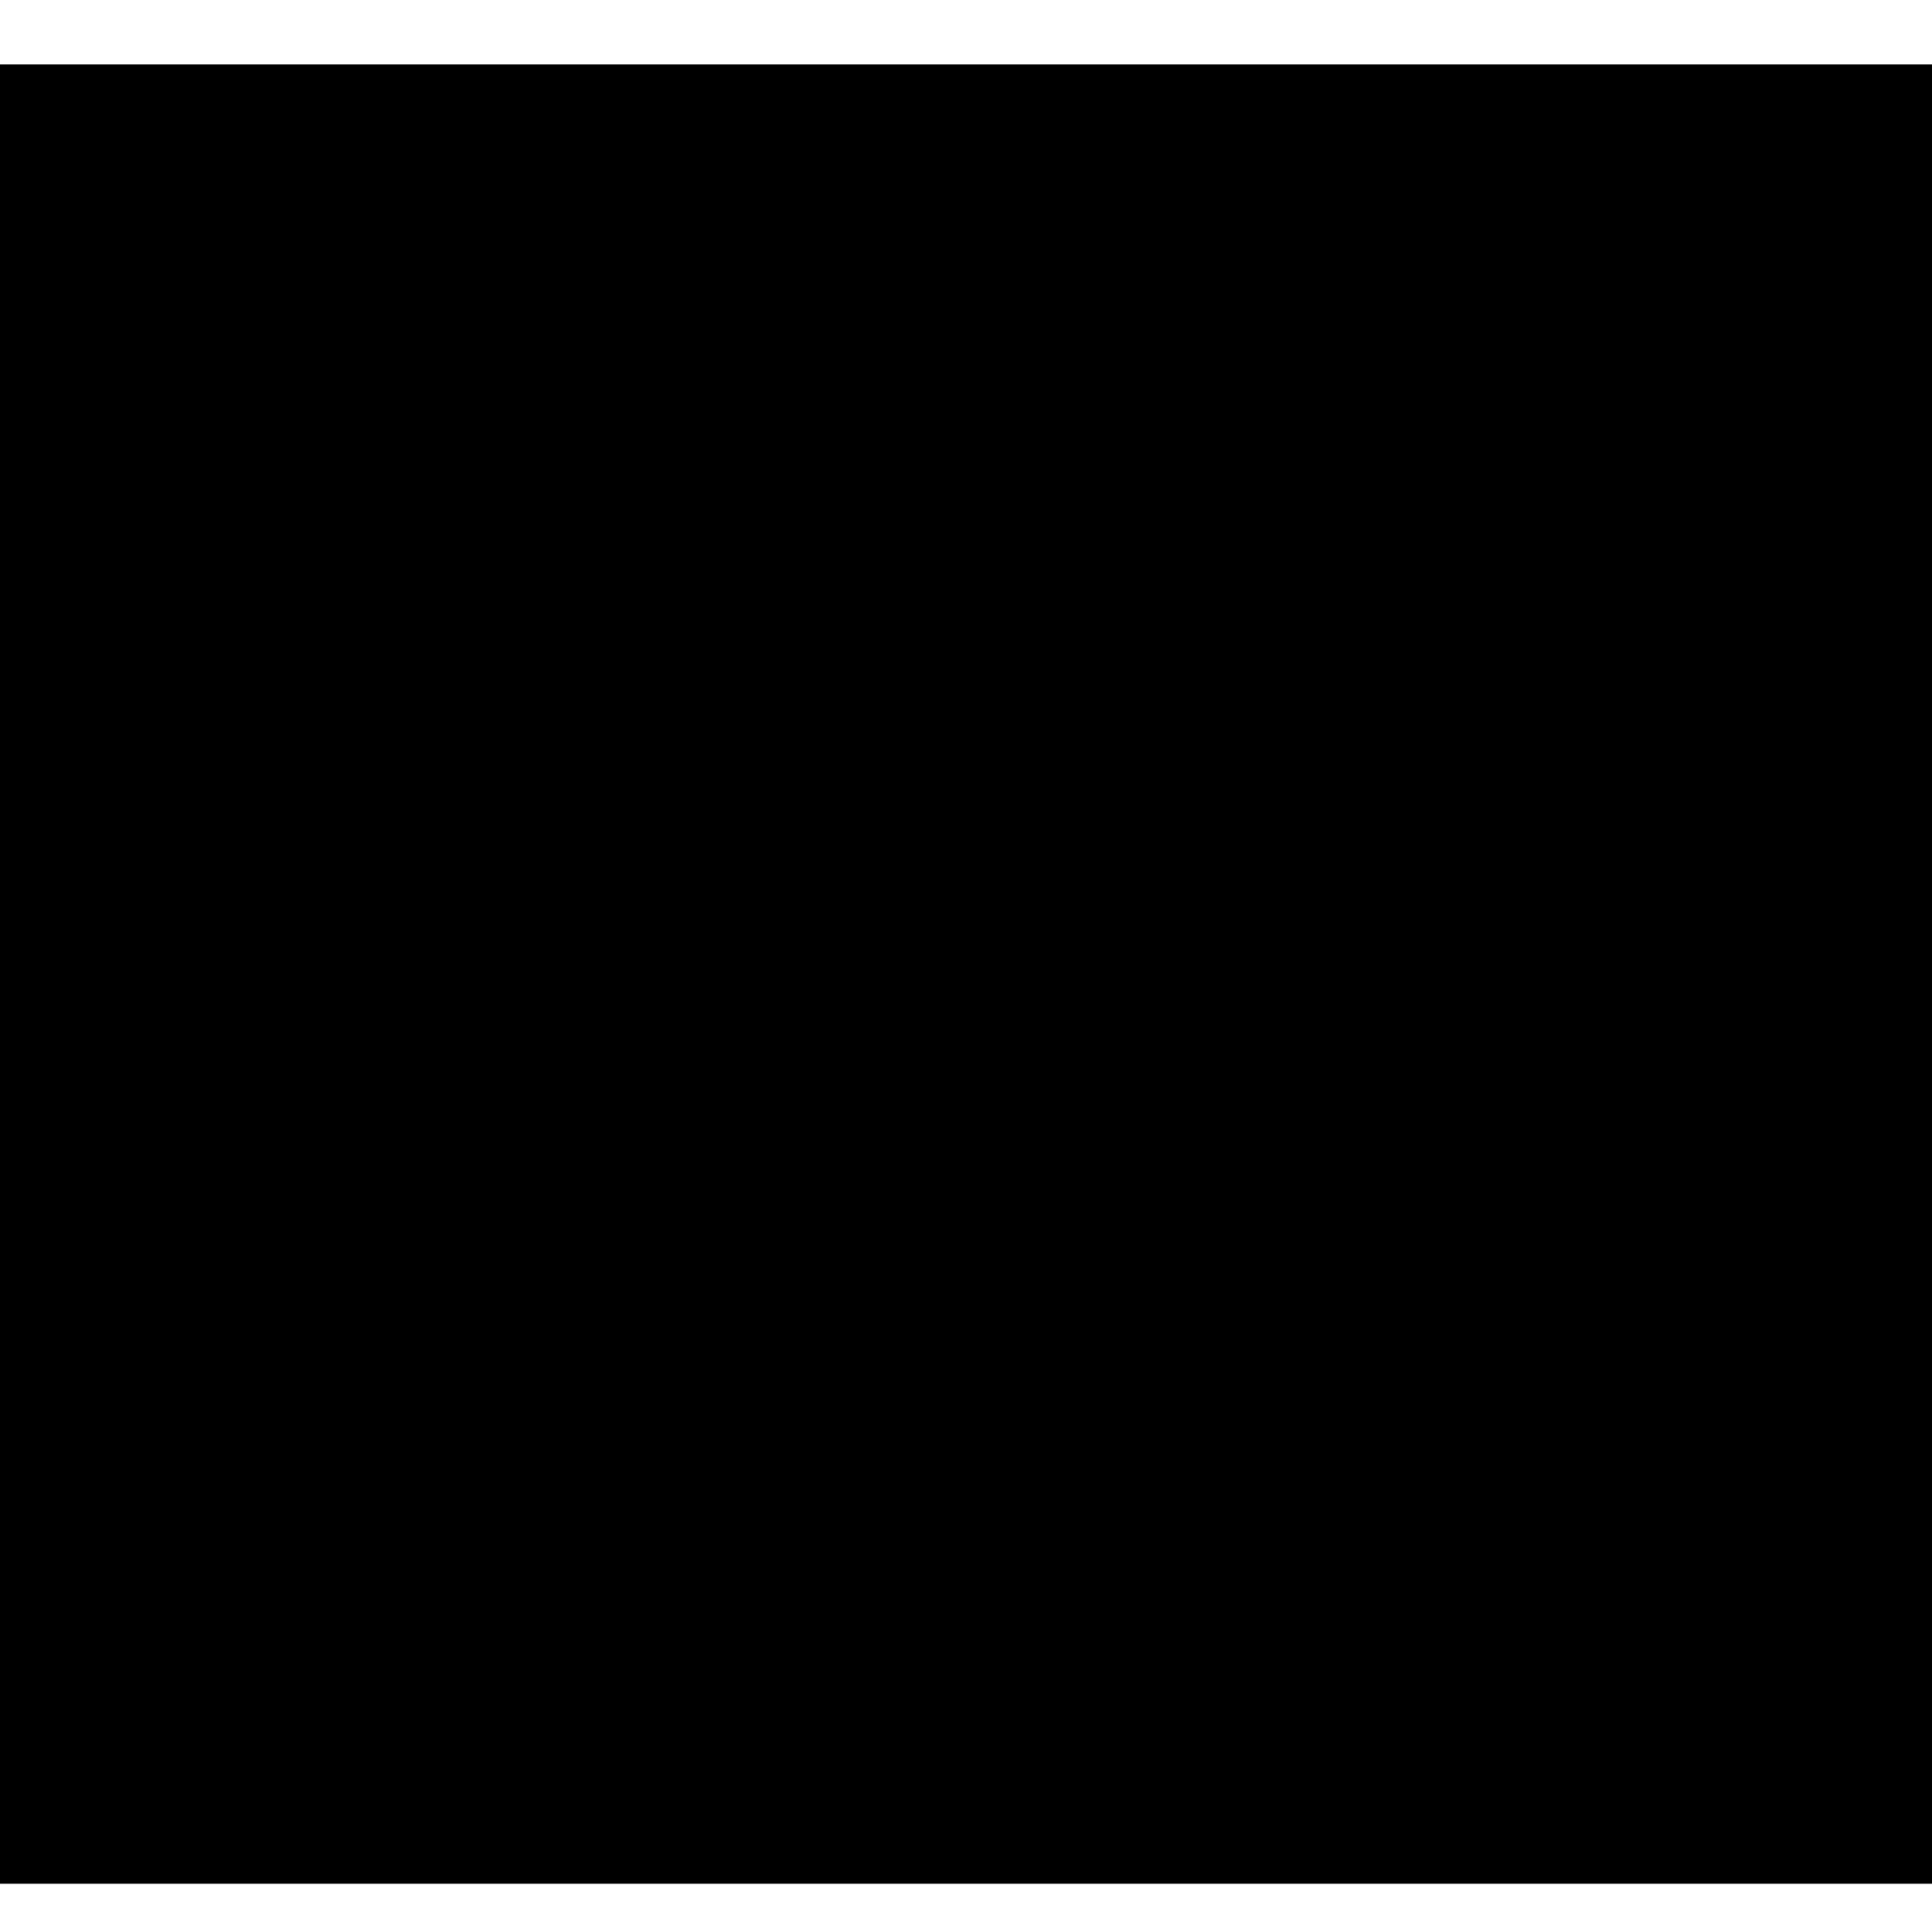
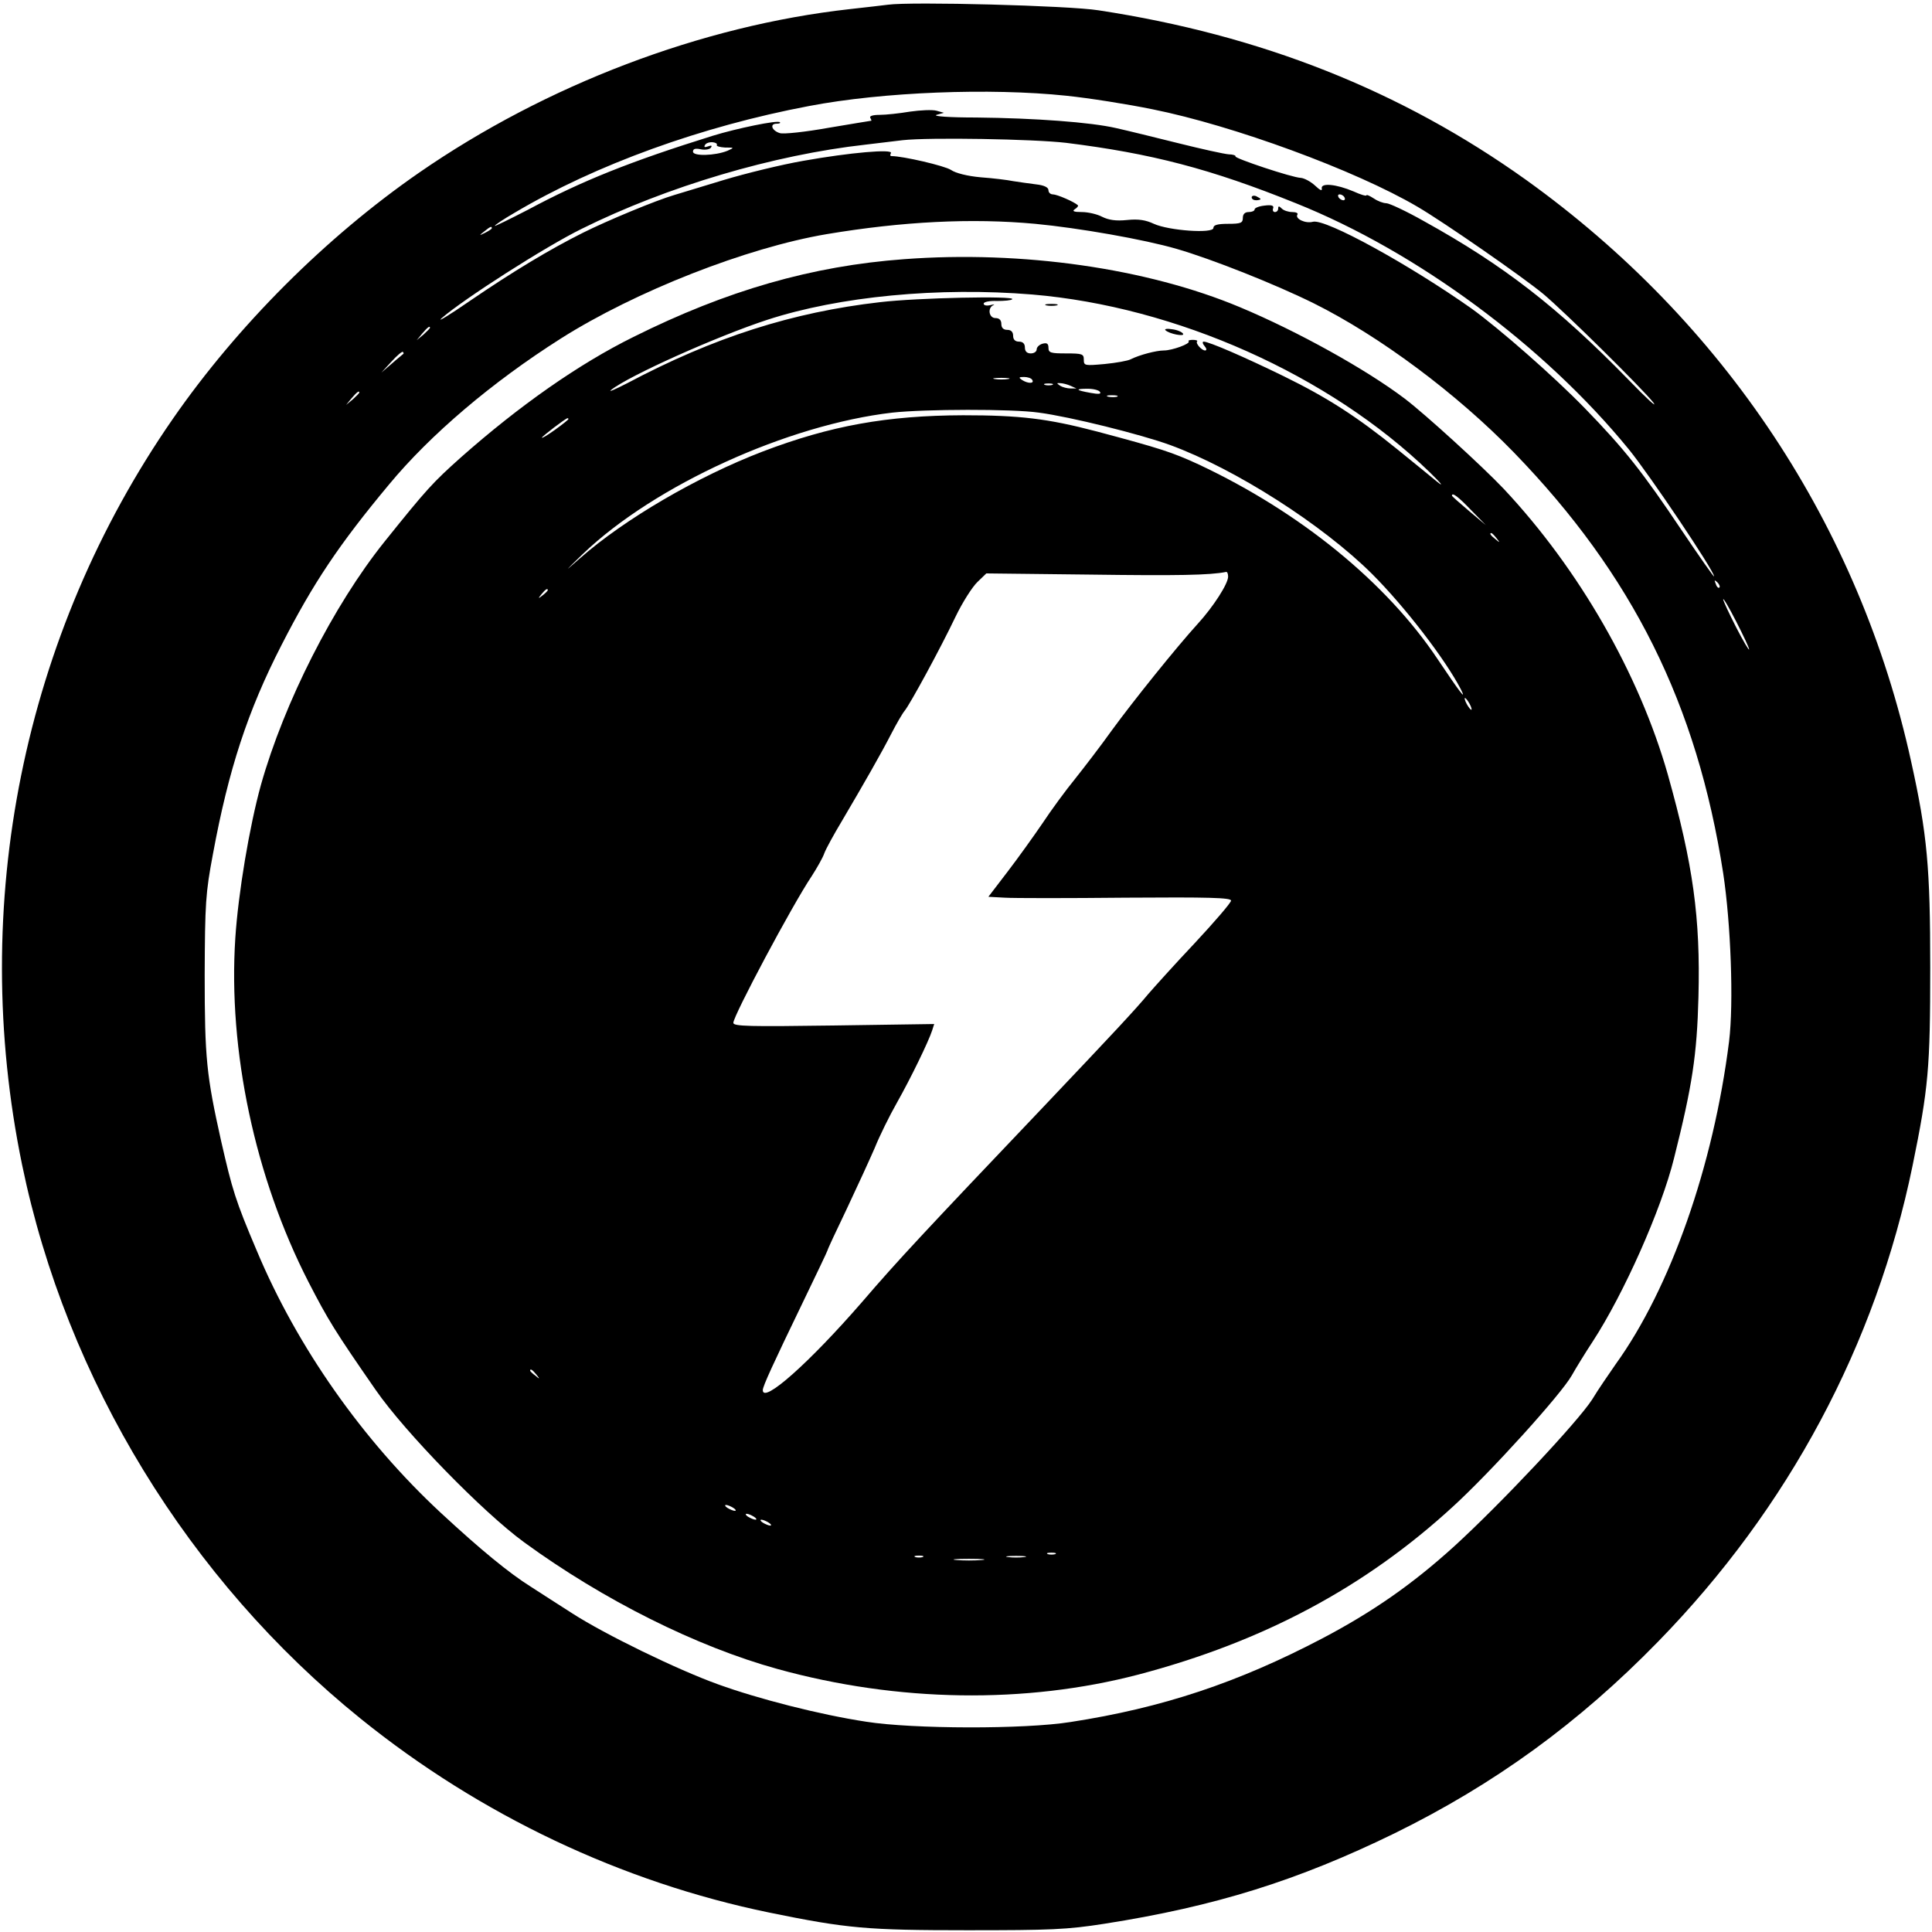
- <svg xmlns="http://www.w3.org/2000/svg" version="1.0" width="120pt" height="120pt" viewBox="0 0 120 120" preserveAspectRatio="xMidYMid meet">
-   <g transform="translate(0,120) scale(0.1,-0.1)" fill="#000000" stroke="none">
-     <path d="M0 595 l0 -565 600 0 600 0 0 565 0 565 -600 0 -600 0 0 -565z" />
+ <svg xmlns="http://www.w3.org/2000/svg" version="1.0" width="656pt" height="656pt" viewBox="0 0 656 656" preserveAspectRatio="xMidYMid meet">
+   <g transform="translate(0,656) scale(0.1,-0.1)" fill="#000000" stroke="none">
+     <path d="M3015 6544 c-16 -2 -75 -9 -130 -15 -503 -56 -1031 -257 -1463 -556 -316 -219 -616 -519 -835 -835 -509 -734 -694 -1650 -512 -2533 151 -731 565 -1409 1150 -1881 405 -327 886 -555 1387 -658 264 -54 331 -60 673 -60 283 0 337 2 465 22 377 59 657 147 985 307 340 167 626 375 895 651 443 454 739 1008 864 1616 54 264 60 331 60 673 0 338 -10 452 -65 700 -175 798 -634 1491 -1307 1974 -424 303 -900 492 -1452 576 -99 16 -636 30 -715 19z m605 -309 c78 -8 210 -29 293 -46 274 -55 689 -207 900 -331 89 -52 357 -238 427 -296 74 -62 338 -323 374 -369 15 -21 -23 14 -85 78 -240 246 -423 388 -694 538 -60 34 -118 61 -128 61 -10 0 -29 7 -42 16 -14 9 -25 14 -25 11 0 -4 -20 2 -44 13 -59 25 -112 30 -108 10 2 -10 -6 -6 -23 10 -14 13 -36 25 -48 26 -30 1 -227 67 -222 73 2 3 -9 7 -23 7 -15 1 -92 18 -172 38 -80 20 -174 43 -210 51 -86 20 -277 34 -475 36 -90 0 -149 4 -135 9 l25 7 -25 7 c-14 4 -55 2 -90 -3 -36 -6 -82 -11 -103 -11 -23 0 -36 -4 -32 -10 3 -5 5 -10 3 -10 -2 0 -67 -11 -145 -24 -78 -14 -152 -22 -165 -18 -27 8 -36 32 -11 32 9 0 14 2 11 5 -7 8 -147 -21 -228 -46 -279 -87 -444 -153 -627 -251 -62 -32 -113 -57 -113 -55 0 3 30 23 68 45 275 163 634 293 999 362 251 48 615 62 873 35z m0 -160 c289 -36 490 -88 780 -205 412 -165 843 -484 1130 -835 71 -87 290 -413 290 -432 0 -4 -49 66 -109 155 -134 200 -195 277 -330 416 -107 110 -290 270 -384 338 -211 149 -496 306 -539 295 -25 -7 -61 10 -53 24 4 5 -4 9 -17 9 -13 0 -29 5 -36 12 -9 9 -12 9 -12 0 0 -7 -5 -12 -11 -12 -6 0 -9 6 -6 13 3 9 -5 12 -29 9 -19 -2 -34 -8 -34 -13 0 -5 -9 -9 -20 -9 -13 0 -20 -7 -20 -20 0 -17 -7 -20 -50 -20 -36 0 -50 -4 -50 -14 0 -20 -152 -9 -202 14 -28 13 -52 17 -91 13 -38 -4 -63 0 -85 11 -17 9 -48 16 -69 16 -27 0 -34 3 -23 10 8 5 12 11 10 13 -13 12 -71 37 -85 37 -8 0 -15 6 -15 14 0 10 -15 17 -42 20 -24 3 -59 8 -78 11 -19 4 -69 10 -110 13 -45 4 -85 14 -101 25 -21 14 -163 47 -202 47 -5 0 -5 4 -2 10 9 15 -140 2 -297 -26 -75 -13 -197 -43 -270 -65 -73 -22 -149 -45 -168 -51 -62 -18 -228 -87 -310 -128 -114 -57 -237 -131 -385 -232 -71 -49 -114 -75 -95 -58 75 65 351 242 475 303 290 144 651 251 965 286 52 6 109 13 125 15 90 10 443 4 555 -9z m-1186 -7 c-3 -4 10 -8 28 -9 32 0 32 0 8 -11 -42 -17 -117 -19 -117 -3 0 10 8 12 27 8 15 -3 31 0 34 6 5 7 1 8 -10 4 -11 -4 -15 -3 -10 5 3 6 15 10 26 9 10 -1 16 -5 14 -9z m2131 -178 c3 -5 2 -10 -4 -10 -5 0 -13 5 -16 10 -3 6 -2 10 4 10 5 0 13 -4 16 -10z m-1050 -90 c148 -14 370 -53 480 -85 121 -35 337 -121 466 -185 223 -111 485 -306 680 -507 402 -415 621 -854 710 -1428 26 -171 36 -441 20 -571 -53 -422 -199 -838 -385 -1096 -22 -32 -59 -85 -80 -120 -49 -76 -309 -353 -469 -499 -140 -127 -274 -221 -447 -312 -286 -150 -543 -236 -855 -284 -156 -25 -536 -24 -694 1 -158 24 -368 78 -503 127 -139 50 -385 170 -495 241 -45 29 -108 69 -140 90 -75 47 -171 126 -306 251 -265 246 -488 563 -625 890 -73 172 -83 206 -121 372 -50 224 -56 281 -56 565 1 244 3 277 28 410 53 287 118 486 233 710 108 211 195 341 365 545 140 169 349 347 584 496 253 160 630 308 902 354 257 43 492 55 708 35z m-1845 -15 c0 -2 -10 -9 -22 -15 -22 -11 -22 -10 -4 4 21 17 26 19 26 11z m-210 -338 c0 -2 -10 -12 -22 -23 l-23 -19 19 23 c18 21 26 27 26 19z m-91 -89 c-2 -2 -20 -16 -39 -33 l-35 -30 34 37 c19 21 37 36 39 33 3 -3 3 -6 1 -7z m-149 -131 c0 -2 -10 -12 -22 -23 l-23 -19 19 23 c18 21 26 27 26 19z m4618 -662 c-3 -3 -9 2 -12 12 -6 14 -5 15 5 6 7 -7 10 -15 7 -18z m101 -210 c0 -5 -20 28 -44 75 -24 47 -44 90 -44 95 0 6 20 -28 44 -75 24 -47 44 -89 44 -95z" />
+     <path d="M4250 5890 c0 -6 7 -10 15 -10 8 0 15 2 15 4 0 2 -7 6 -15 10 -8 3 -15 1 -15 -4z" />
+     <path d="M3070 5680 c-313 -23 -602 -106 -919 -264 -186 -92 -387 -233 -586 -409 -95 -85 -114 -105 -260 -287 -173 -216 -340 -545 -419 -825 -39 -141 -77 -367 -87 -520 -25 -382 67 -814 248 -1167 67 -130 89 -166 229 -368 99 -143 364 -415 504 -517 269 -196 585 -354 860 -430 409 -113 842 -119 1225 -19 425 112 771 297 1069 571 129 118 367 381 403 445 14 25 46 77 71 115 105 161 233 448 276 622 62 246 78 351 83 548 7 269 -18 449 -104 755 -97 341 -301 697 -557 970 -72 76 -267 254 -337 307 -131 99 -363 228 -559 310 -315 132 -739 193 -1140 163z m435 -120 c488 -41 1008 -273 1348 -602 40 -39 52 -54 27 -34 -25 20 -85 70 -135 110 -136 110 -236 175 -385 248 -135 66 -255 118 -273 118 -5 0 -4 -7 3 -15 7 -8 8 -15 2 -15 -12 0 -34 25 -27 31 2 3 -5 5 -15 5 -10 0 -17 -2 -14 -5 7 -8 -56 -31 -84 -31 -26 0 -83 -15 -113 -30 -9 -5 -48 -12 -88 -16 -68 -6 -71 -6 -71 15 0 19 -5 21 -60 21 -52 0 -60 2 -60 19 0 14 -5 18 -20 14 -11 -3 -20 -12 -20 -19 0 -8 -9 -14 -20 -14 -13 0 -20 7 -20 20 0 13 -7 20 -20 20 -13 0 -20 7 -20 20 0 13 -7 20 -20 20 -13 0 -20 7 -20 20 0 13 -7 20 -20 20 -22 0 -28 34 -7 44 6 3 2 3 -10 0 -13 -3 -23 -1 -23 5 0 6 20 10 45 9 25 0 49 2 52 6 12 12 -323 5 -449 -10 -297 -34 -564 -119 -858 -275 -41 -21 -66 -32 -55 -23 60 48 359 182 530 238 245 80 583 112 900 86z m-82 -287 c-13 -2 -33 -2 -45 0 -13 2 -3 4 22 4 25 0 35 -2 23 -4z m82 -3 c8 -13 -15 -13 -35 0 -12 8 -11 10 7 10 12 0 25 -4 28 -10z m68 -17 c-7 -2 -19 -2 -25 0 -7 3 -2 5 12 5 14 0 19 -2 13 -5z m62 -3 l20 -9 -20 0 c-11 0 -27 4 -35 9 -13 9 -13 10 0 9 8 0 24 -4 35 -9z m100 -21 c5 -7 -5 -8 -32 -3 -51 9 -54 14 -10 14 20 0 39 -5 42 -11z m58 -16 c-7 -2 -21 -2 -30 0 -10 3 -4 5 12 5 17 0 24 -2 18 -5z m-266 -54 c107 -14 347 -74 446 -110 221 -81 517 -270 686 -438 111 -111 248 -289 301 -391 22 -44 -5 -8 -78 101 -174 261 -467 500 -812 662 -89 41 -128 54 -346 112 -168 44 -261 55 -454 55 -258 -1 -449 -35 -680 -123 -222 -85 -470 -230 -620 -362 -57 -50 -56 -49 10 15 244 233 695 438 1050 479 110 12 406 13 497 0z m-1597 -22 c0 -2 -20 -18 -45 -36 -25 -18 -45 -30 -45 -27 0 4 81 66 87 66 2 0 3 -1 3 -3z m3065 -309 l50 -51 -57 48 c-32 27 -58 50 -58 52 0 13 23 -5 65 -49z m86 -95 c13 -16 12 -17 -3 -4 -17 13 -22 21 -14 21 2 0 10 -8 17 -17z m-911 -131 c0 -24 -50 -102 -103 -160 -72 -79 -219 -262 -292 -362 -37 -52 -94 -126 -125 -165 -31 -38 -81 -106 -110 -150 -30 -44 -83 -118 -119 -165 l-65 -85 55 -3 c30 -2 215 -2 412 0 282 2 357 0 357 -10 0 -7 -56 -72 -124 -145 -68 -72 -138 -150 -157 -172 -44 -53 -114 -128 -354 -381 -411 -432 -497 -524 -618 -665 -178 -205 -337 -347 -337 -299 0 13 35 89 136 298 46 95 84 175 84 177 0 3 29 65 65 140 35 74 78 168 95 207 16 40 50 109 75 153 48 85 108 209 120 246 l7 22 -341 -5 c-286 -4 -341 -3 -341 9 0 24 199 398 266 498 18 28 38 63 43 78 6 16 33 65 60 110 76 129 132 227 167 295 18 35 39 71 46 79 18 22 120 209 172 318 24 50 58 103 75 119 l30 29 353 -4 c296 -4 407 -2 461 9 4 1 7 -6 7 -16z m-2310 -46 c0 -2 -8 -10 -17 -17 -16 -13 -17 -12 -4 4 13 16 21 21 21 13z m3130 -386 c6 -11 8 -20 6 -20 -3 0 -10 9 -16 20 -6 11 -8 20 -6 20 3 0 10 -9 16 -20z m-3169 -2277 c13 -16 12 -17 -3 -4 -10 7 -18 15 -18 17 0 8 8 3 21 -13z m669 -453 c8 -5 11 -10 5 -10 -5 0 -17 5 -25 10 -8 5 -10 10 -5 10 6 0 17 -5 25 -10z m70 -30 c8 -5 11 -10 5 -10 -5 0 -17 5 -25 10 -8 5 -10 10 -5 10 6 0 17 -5 25 -10z m50 -20 c8 -5 11 -10 5 -10 -5 0 -17 5 -25 10 -8 5 -10 10 -5 10 6 0 17 -5 25 -10z m973 -107 c-7 -2 -19 -2 -25 0 -7 3 -2 5 12 5 14 0 19 -2 13 -5z m-450 -10 c-7 -2 -19 -2 -25 0 -7 3 -2 5 12 5 14 0 19 -2 13 -5z m345 0 c-16 -2 -40 -2 -55 0 -16 2 -3 4 27 4 30 0 43 -2 28 -4z m-145 -10 c-24 -2 -62 -2 -85 0 -24 2 -5 4 42 4 47 0 66 -2 43 -4z" />
+     <path d="M3553 5523 c9 -2 25 -2 35 0 9 3 1 5 -18 5 -19 0 -27 -2 -17 -5z" />
+     <path d="M3957 5439 c13 -13 67 -23 60 -12 -4 6 -20 13 -37 15 -17 3 -27 1 -23 -3z" />
  </g>
</svg>
